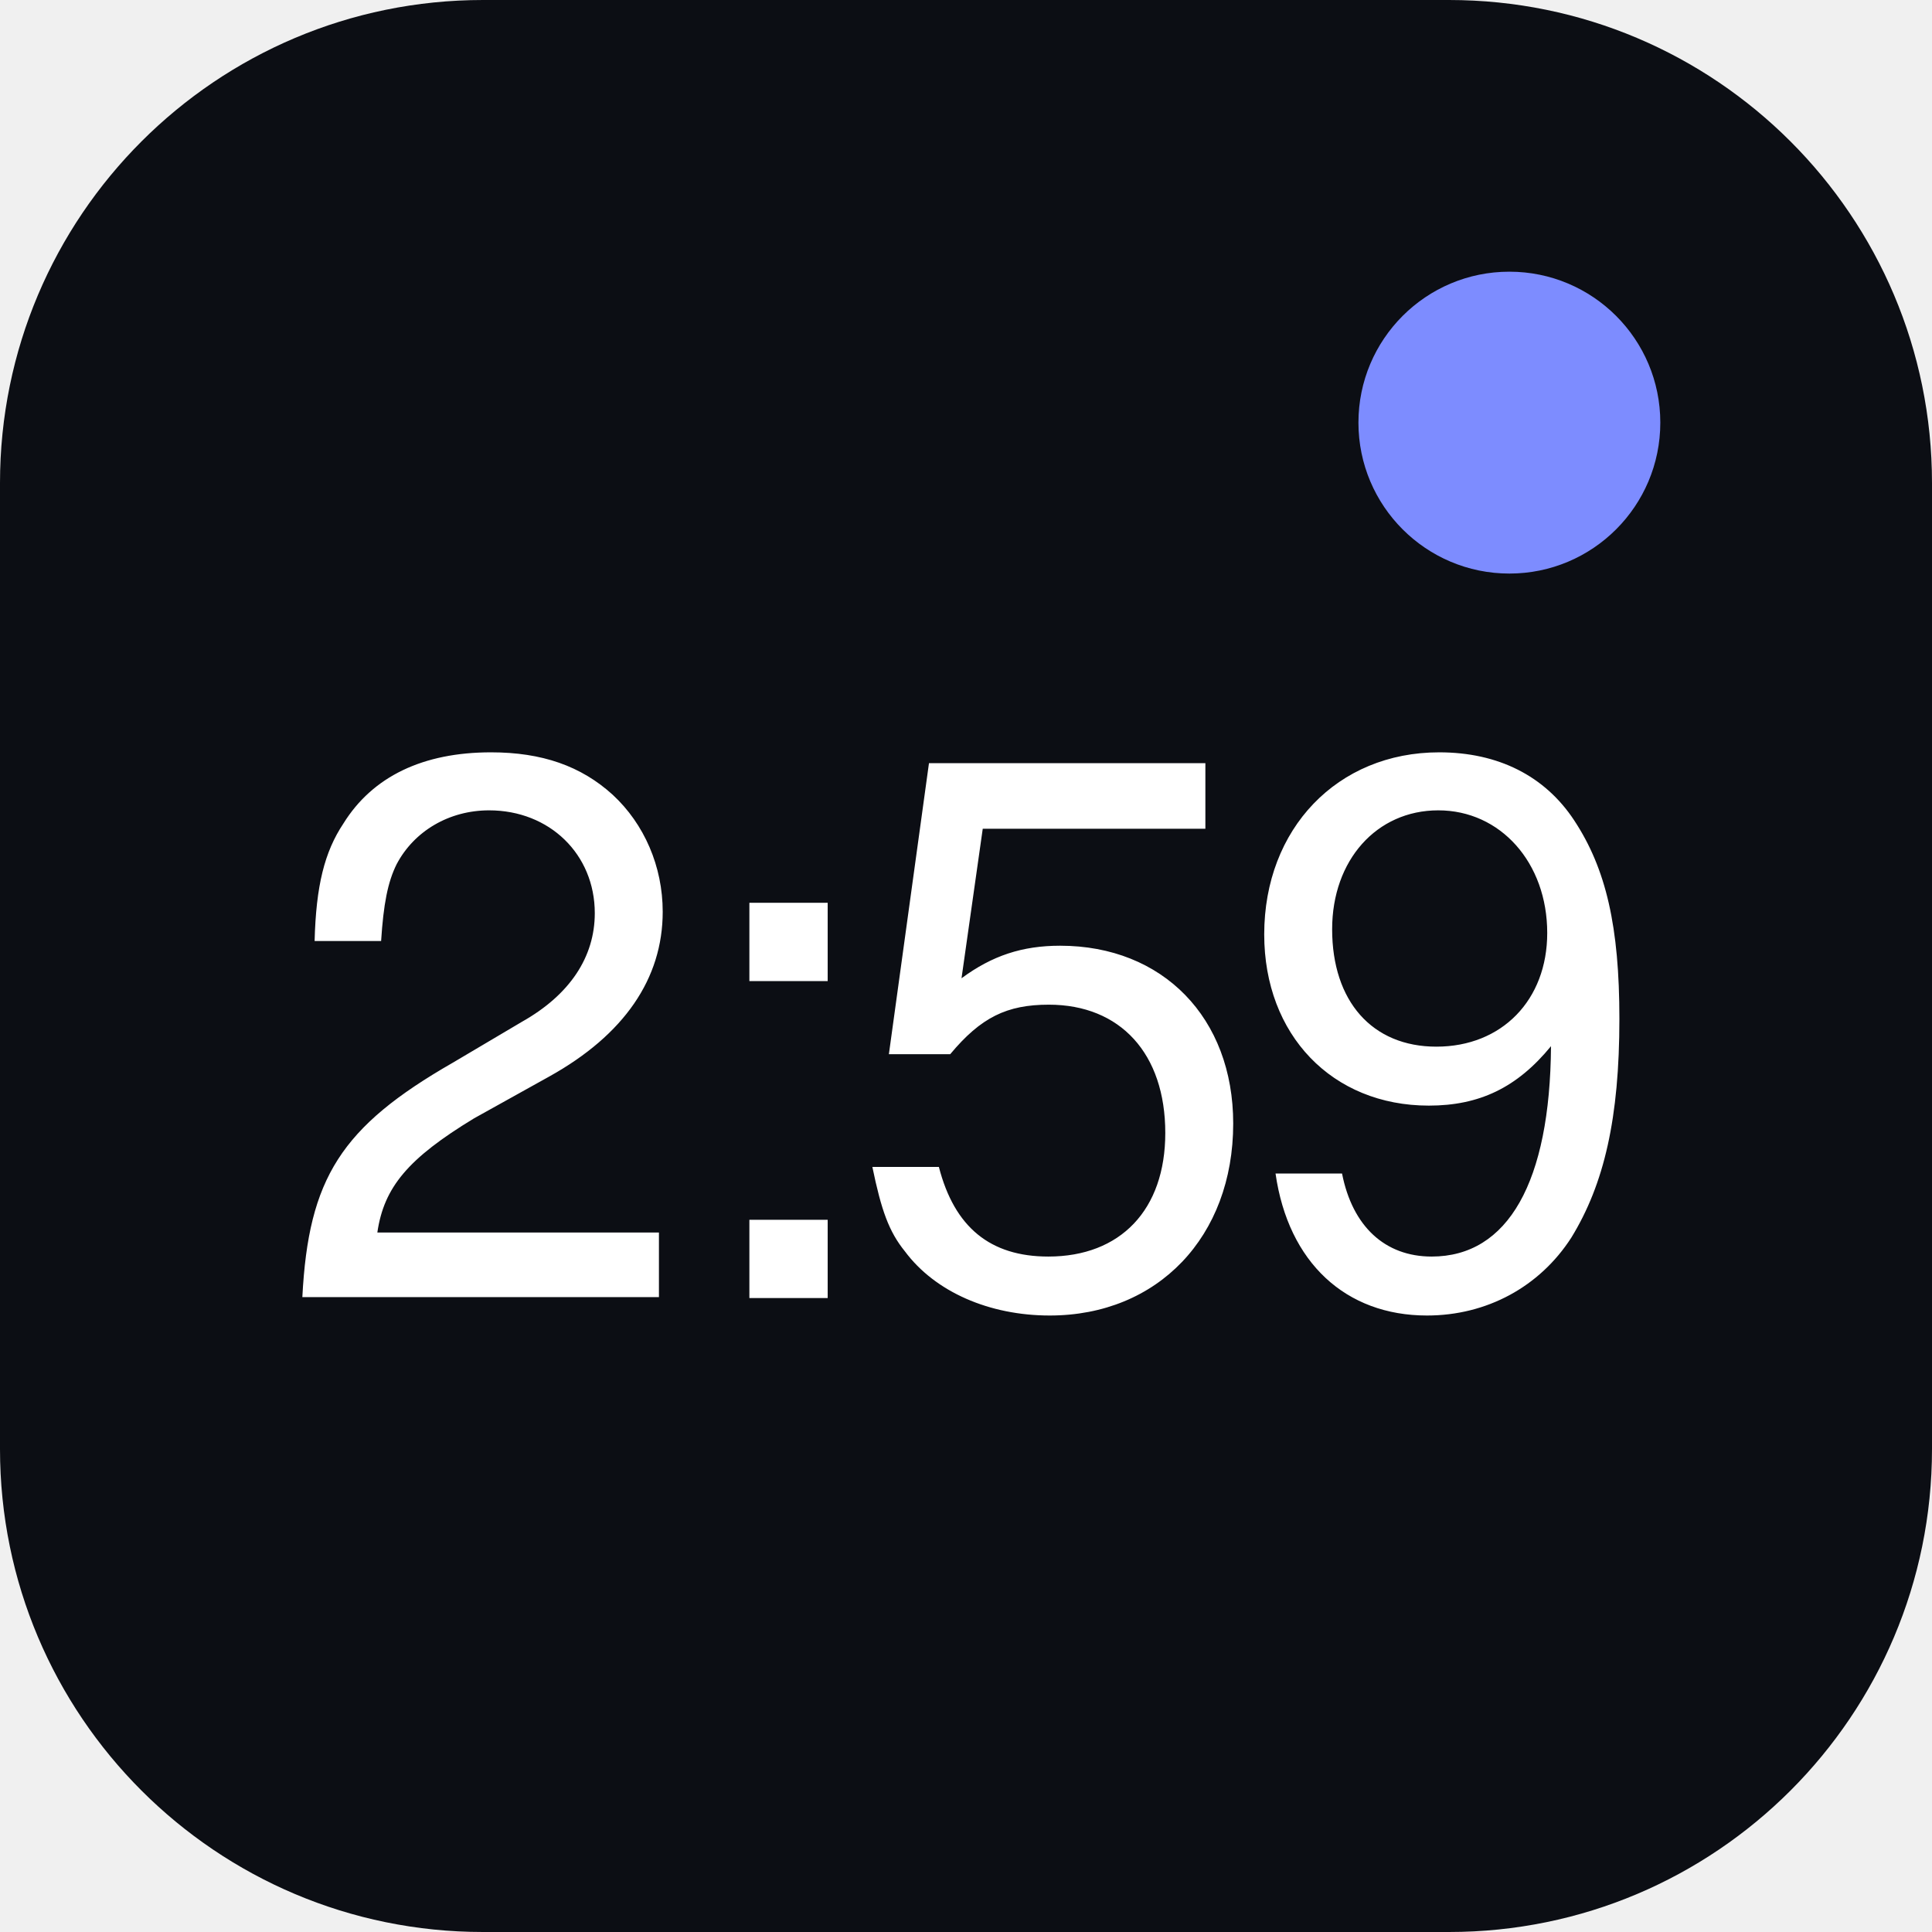
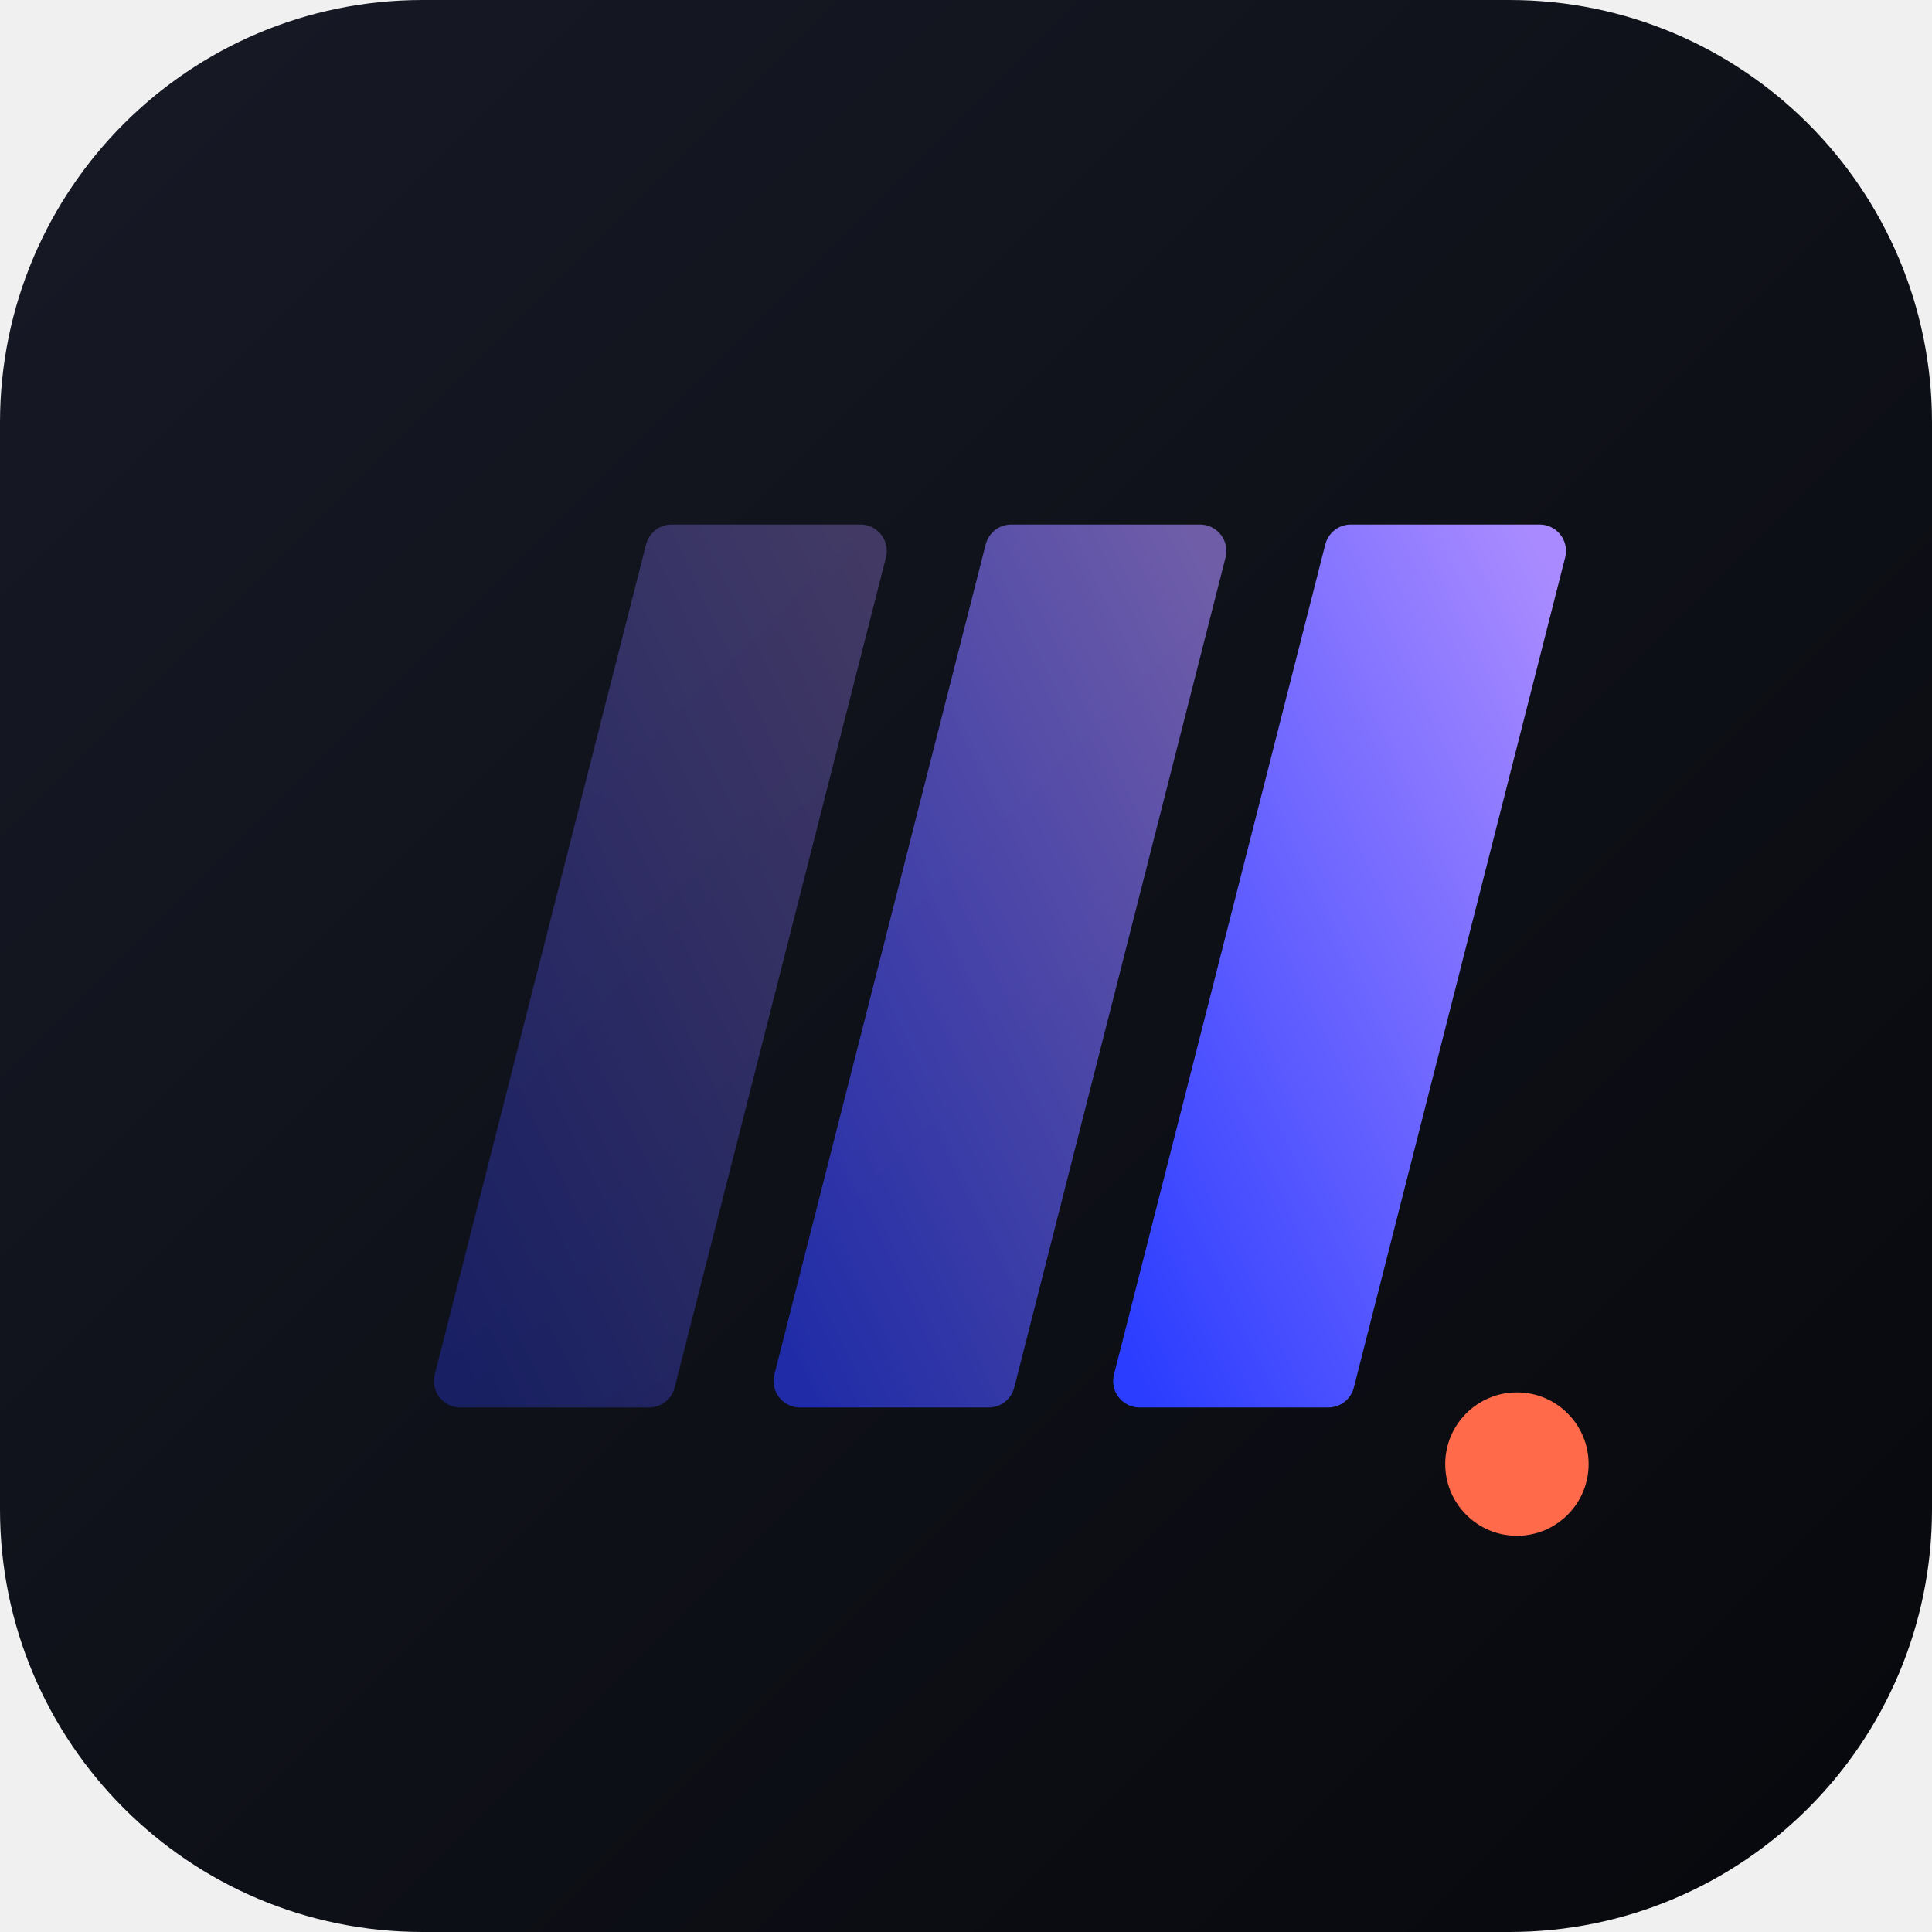
- <svg xmlns="http://www.w3.org/2000/svg" viewBox="0 0 64 64">
-   <rect width="64" height="64" rx="16" fill="#0c0e14" />
-   <circle cx="50" cy="14" r="5" fill="#7d8cff" />
-   <text x="32" y="43" font-family="-apple-system,Helvetica,sans-serif" font-size="25" font-weight="300" fill="#fff" text-anchor="middle" letter-spacing="-1">2:59</text>
+ <svg xmlns="http://www.w3.org/2000/svg" viewBox="0 0 512 512">
+   <defs>
+     <linearGradient id="bg" x1="0" y1="0" x2="1" y2="1">
+       <stop offset="0" stop-color="#171a26" />
+       <stop offset="1" stop-color="#07080c" />
+     </linearGradient>
+     <linearGradient id="g" x1="0" y1="1" x2="1" y2="0">
+       <stop offset="0" stop-color="#2b3dff" />
+       <stop offset="1" stop-color="#a98bff" />
+     </linearGradient>
+   </defs>
+   <rect width="512" height="512" rx="112" fill="url(#bg)" />
+   <g fill="url(#g)" stroke="url(#g)" stroke-width="14" stroke-linejoin="round">
+     <polygon points="122,366 172,366 228,146 178,146" opacity=".32" />
+     <polygon points="212,366 262,366 318,146 268,146" opacity=".62" />
+     <polygon points="302,366 352,366 408,146 358,146" />
+   </g>
+   <circle cx="402" cy="388" r="19" fill="#ff6b4a" />
</svg>
